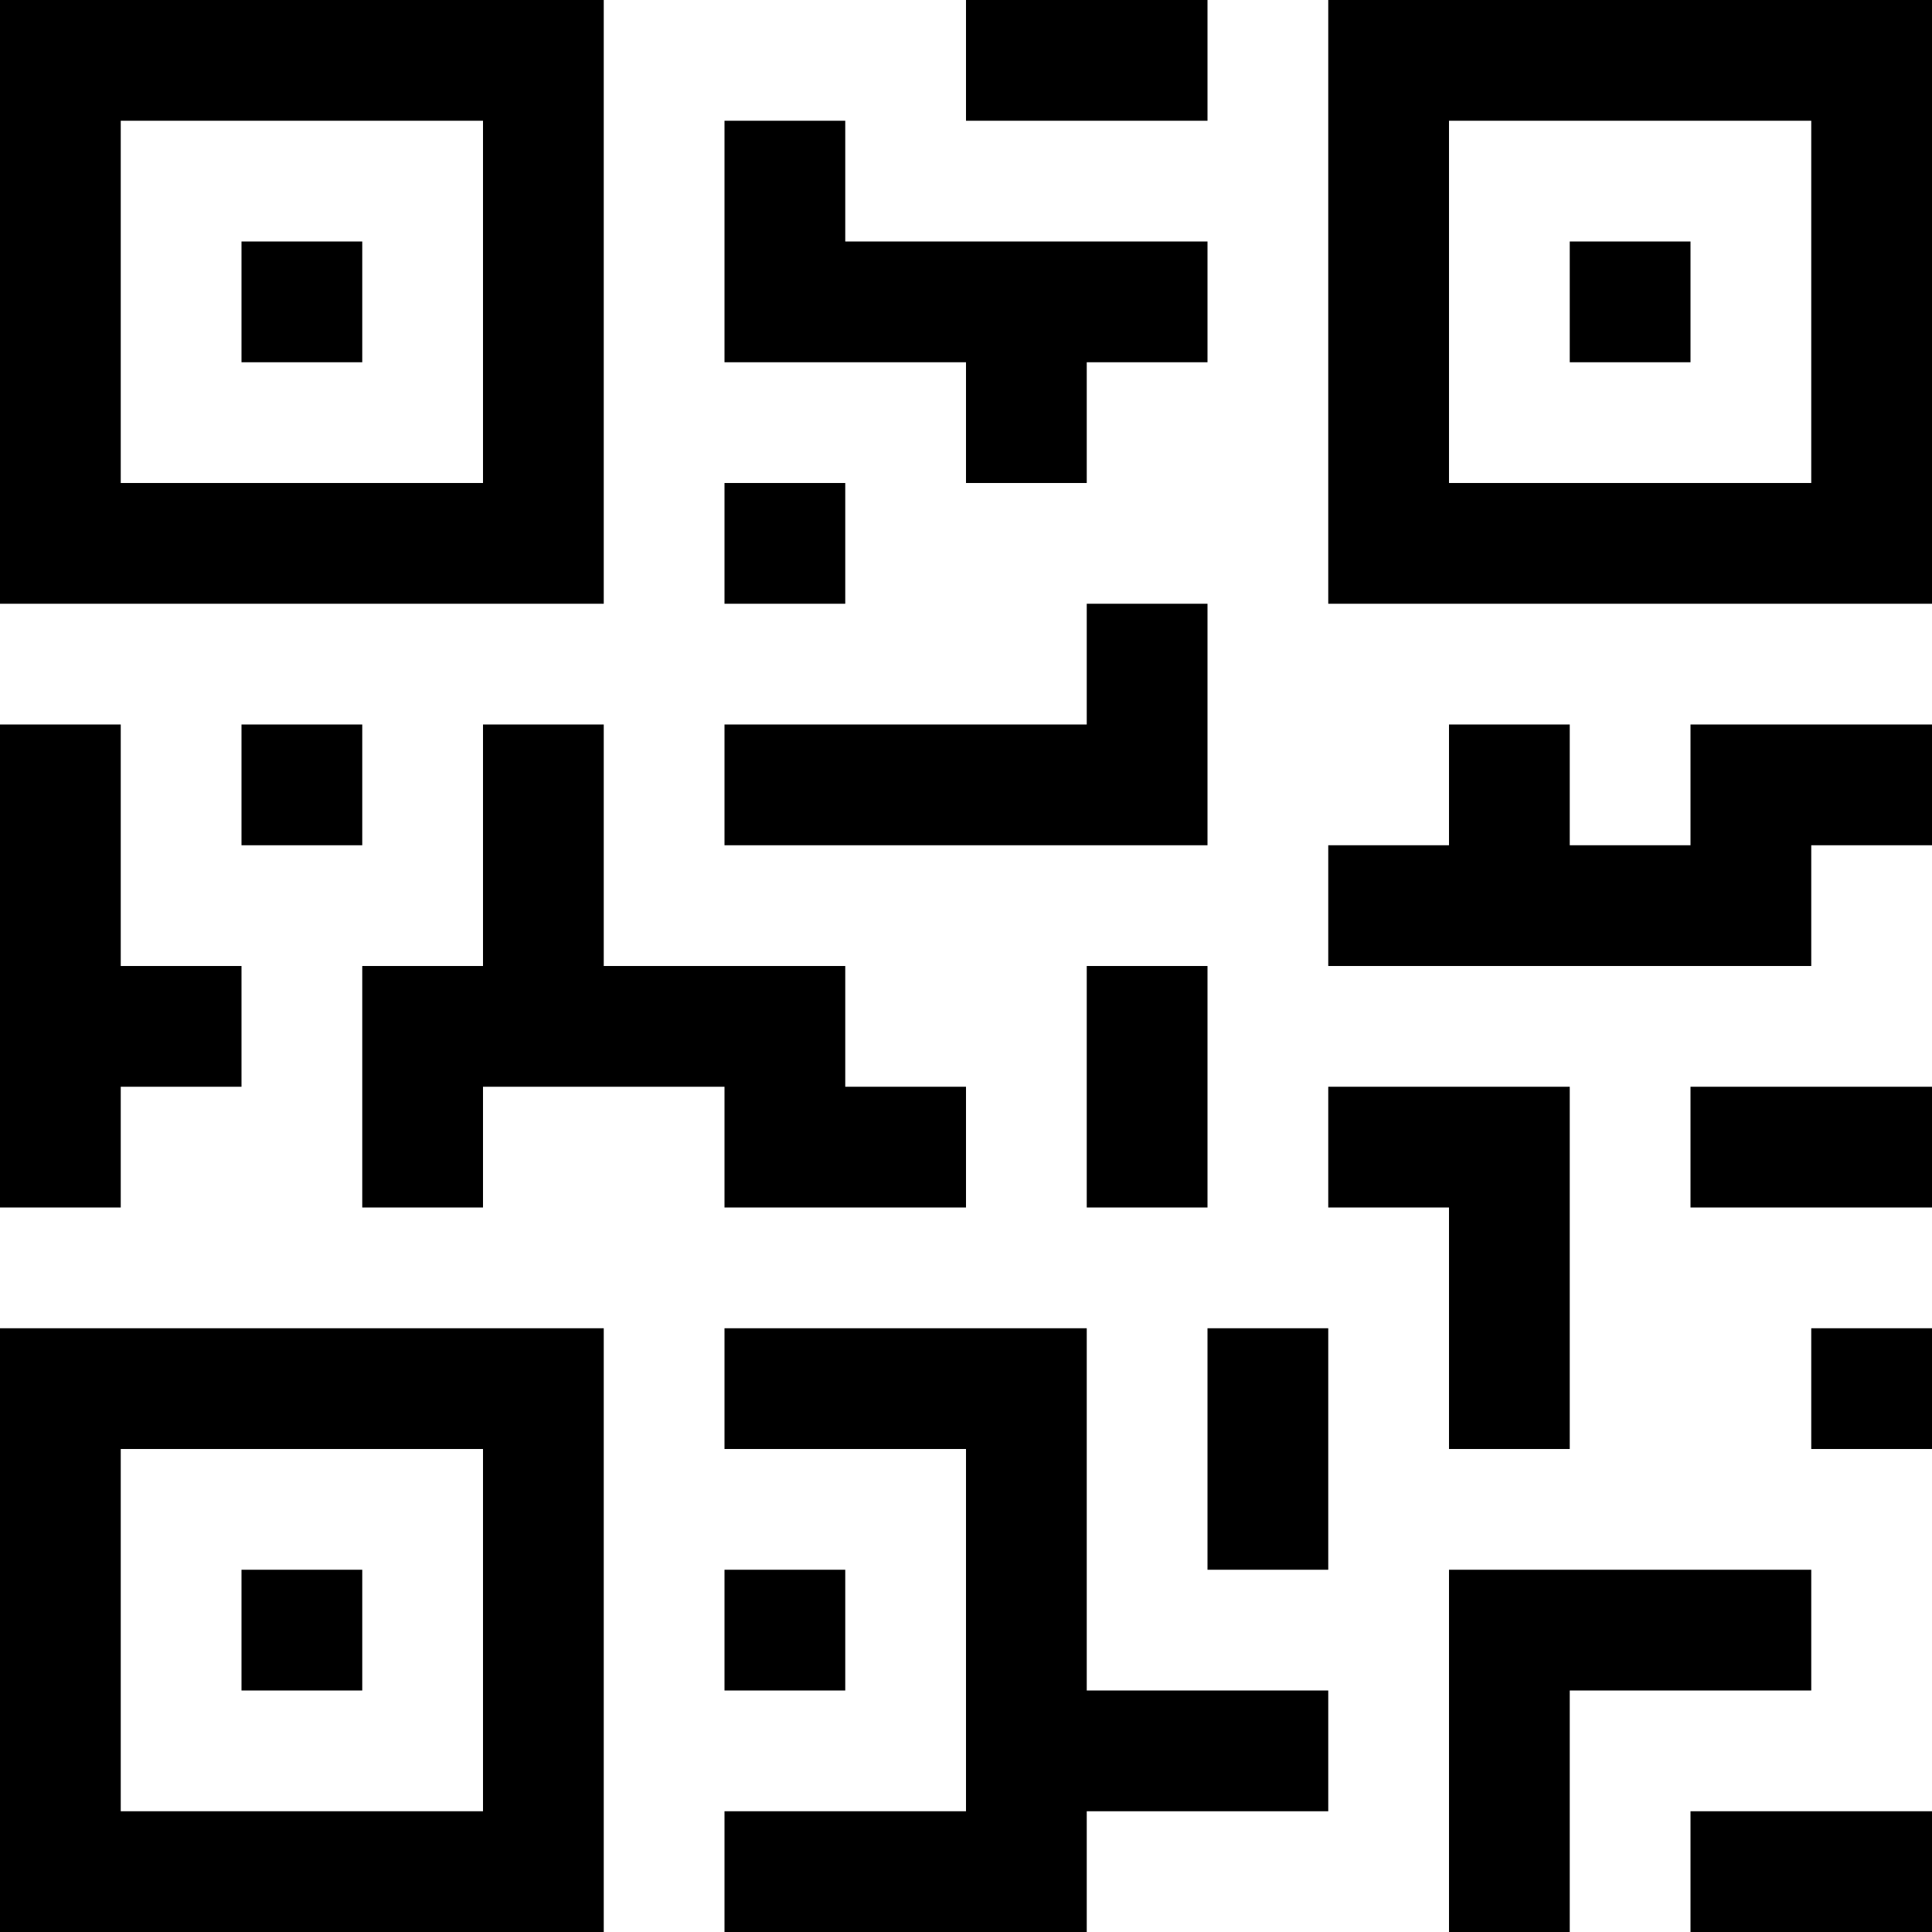
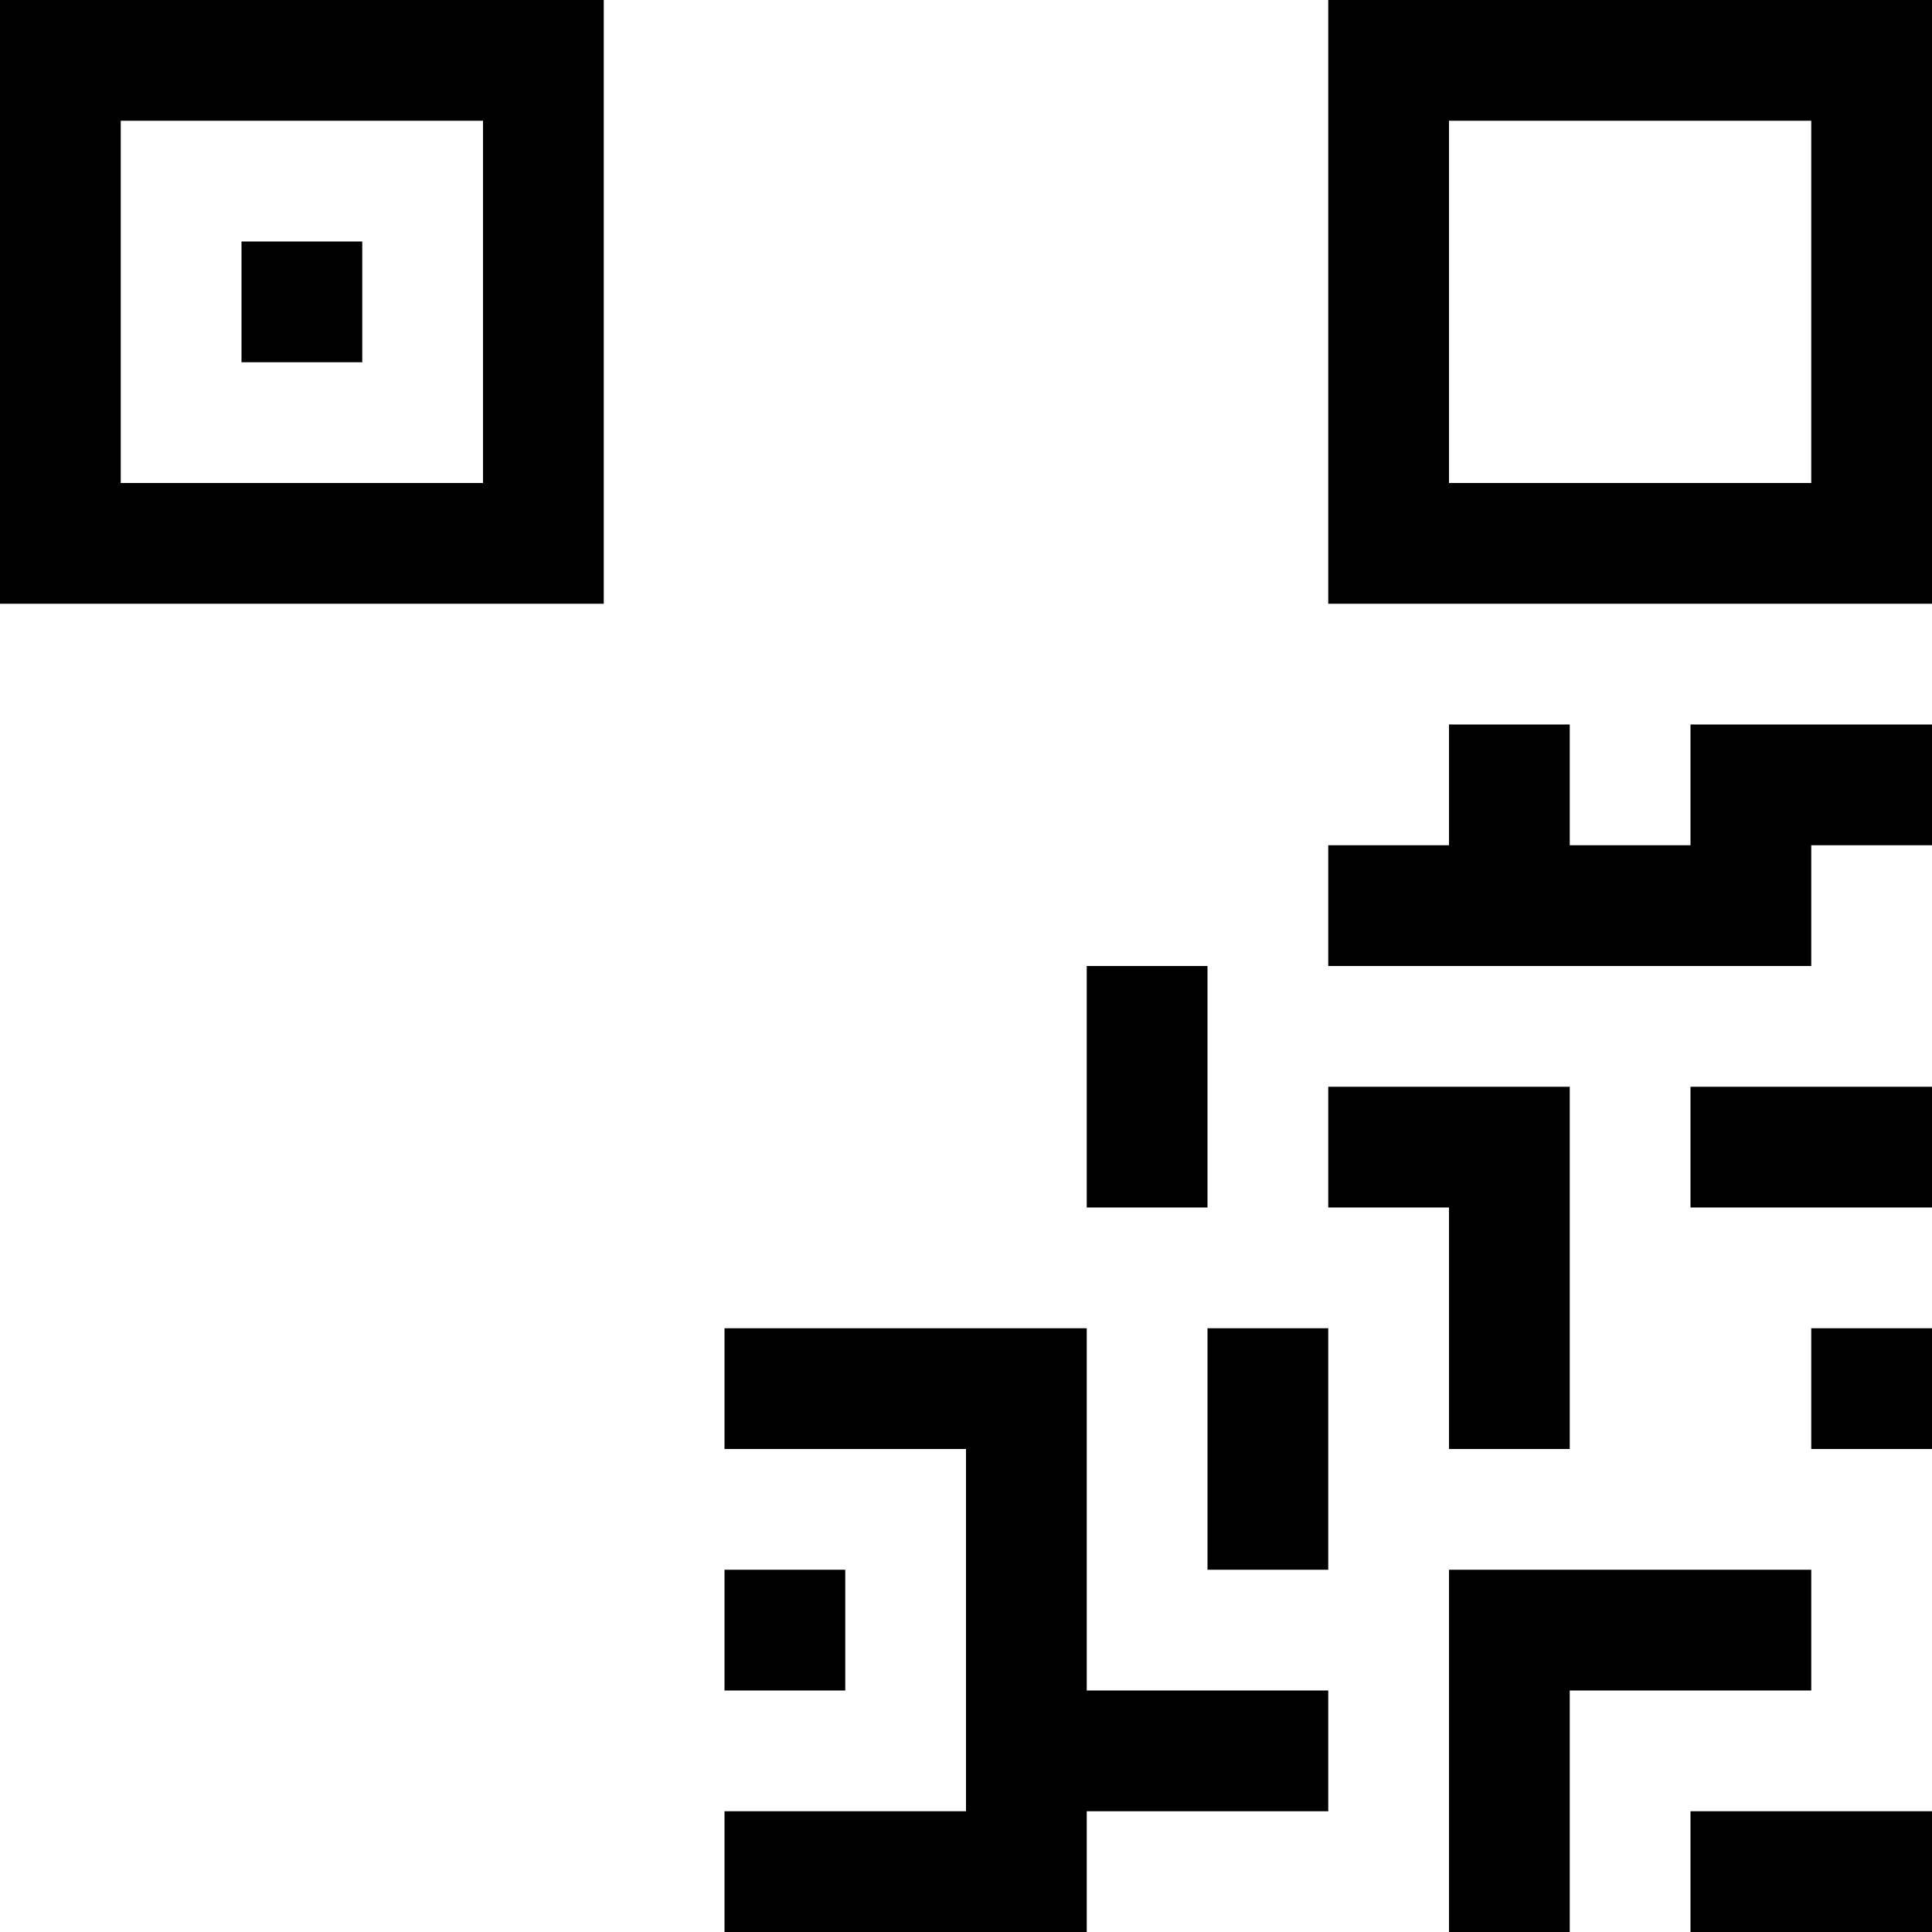
<svg xmlns="http://www.w3.org/2000/svg" version="1.1" id="Capa_1" x="0px" y="0px" viewBox="0 0 512 512" style="enable-background:new 0 0 512 512;" xml:space="preserve">
  <g>
    <g>
      <g>
        <path d="M160,0H0v160h160V0z M128,128H32V32h96V128z" />
        <rect x="64" y="64" width="32" height="32" />
        <path d="M352,0v160h160V0H352z M480,128h-96V32h96V128z" />
-         <rect x="416" y="64" width="32" height="32" />
-         <path d="M0,512h160V352H0V512z M32,384h96v96H32V384z" />
-         <rect x="64" y="416" width="32" height="32" />
-         <rect x="256" width="64" height="32" />
-         <polygon points="256,128 288,128 288,96 320,96 320,64 224,64 224,32 192,32 192,64 192,80 192,96 256,96    " />
-         <rect x="192" y="128" width="32" height="32" />
-         <polygon points="320,160 288,160 288,192 192,192 192,224 320,224    " />
-         <polygon points="32,288 64,288 64,256 32,256 32,192 0,192 0,320 32,320    " />
-         <rect x="64" y="192" width="32" height="32" />
-         <polygon points="192,320 256,320 256,288 224,288 224,256 160,256 160,192 128,192 128,256 96,256 96,320 128,320 128,288      144,288 160,288 192,288    " />
        <rect x="288" y="256" width="32" height="64" />
        <polygon points="288,352 192,352 192,384 256,384 256,480 192,480 192,512 288,512 288,480 352,480 352,448 288,448    " />
        <rect x="192" y="416" width="32" height="32" />
        <rect x="320" y="352" width="32" height="64" />
        <polygon points="480,416 384,416 384,512 416,512 416,448 480,448    " />
        <rect x="448" y="480" width="64" height="32" />
        <rect x="480" y="352" width="32" height="32" />
        <polygon points="384,384 416,384 416,288 352,288 352,320 384,320    " />
        <polygon points="448,224 416,224 416,192 384,192 384,224 352,224 352,256 480,256 480,224 512,224 512,192 448,192    " />
        <rect x="448" y="288" width="64" height="32" />
      </g>
    </g>
  </g>
  <g>
</g>
  <g>
</g>
  <g>
</g>
  <g>
</g>
  <g>
</g>
  <g>
</g>
  <g>
</g>
  <g>
</g>
  <g>
</g>
  <g>
</g>
  <g>
</g>
  <g>
</g>
  <g>
</g>
  <g>
</g>
  <g>
</g>
</svg>
